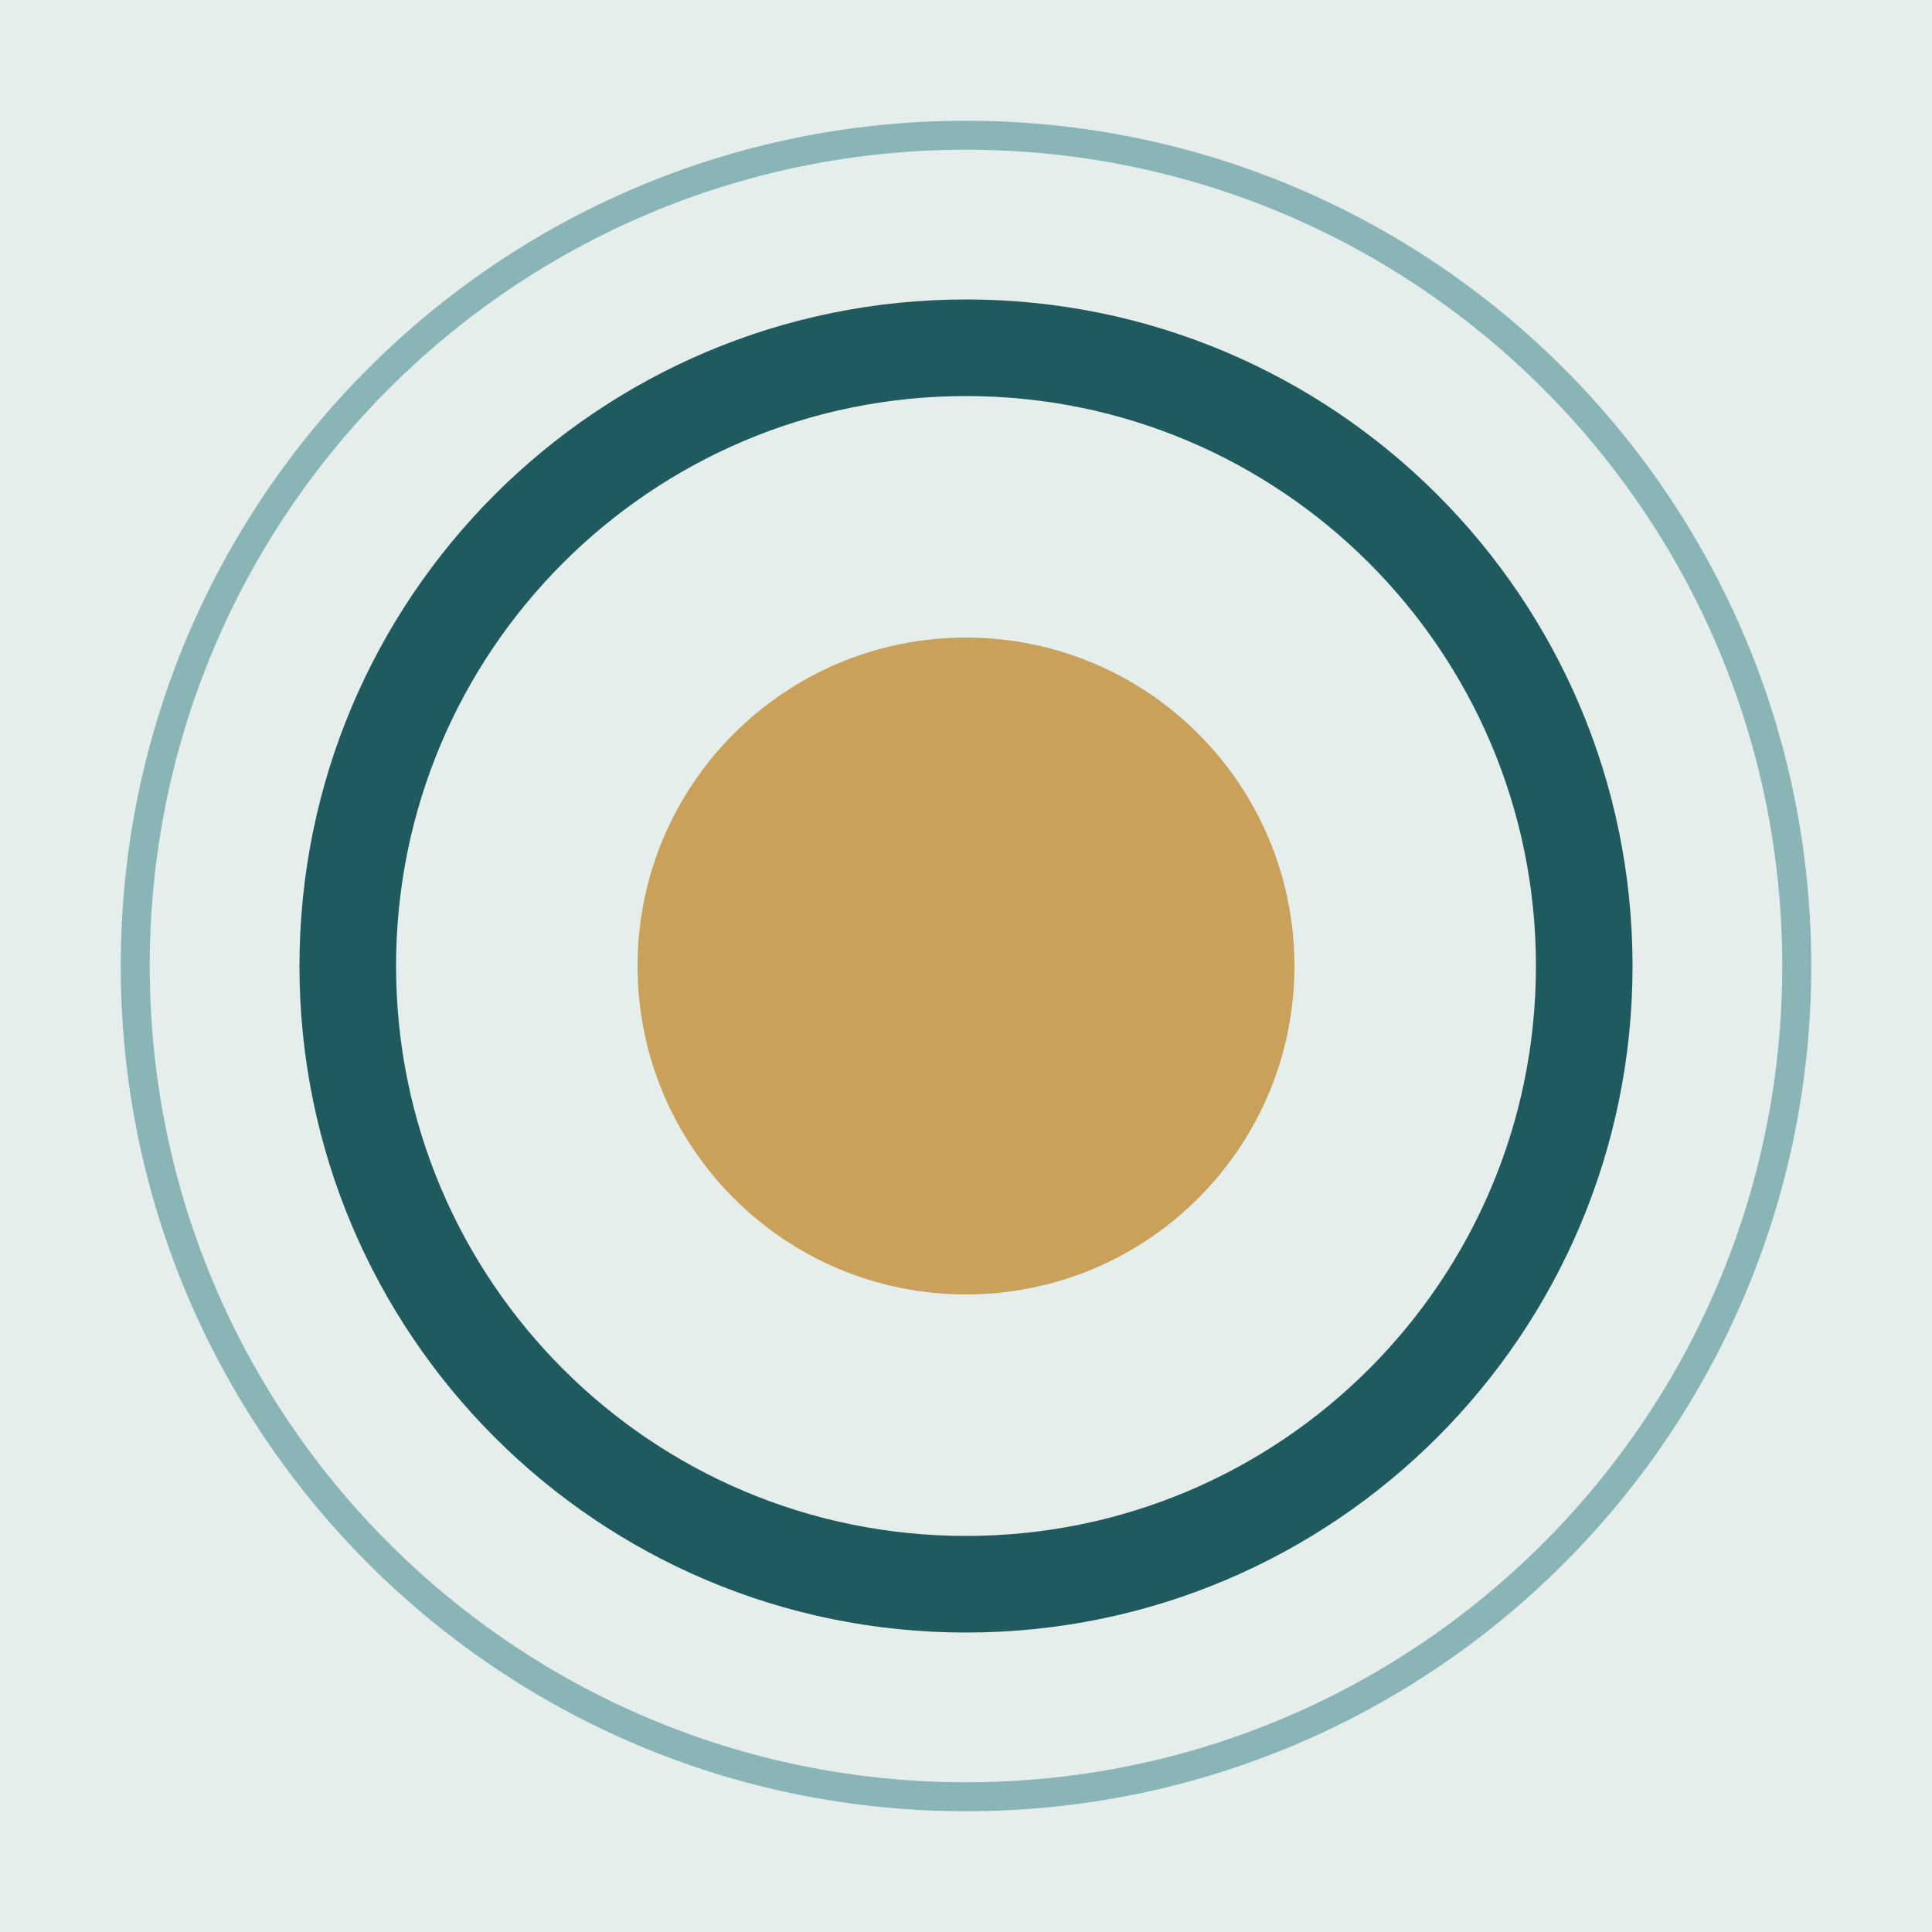
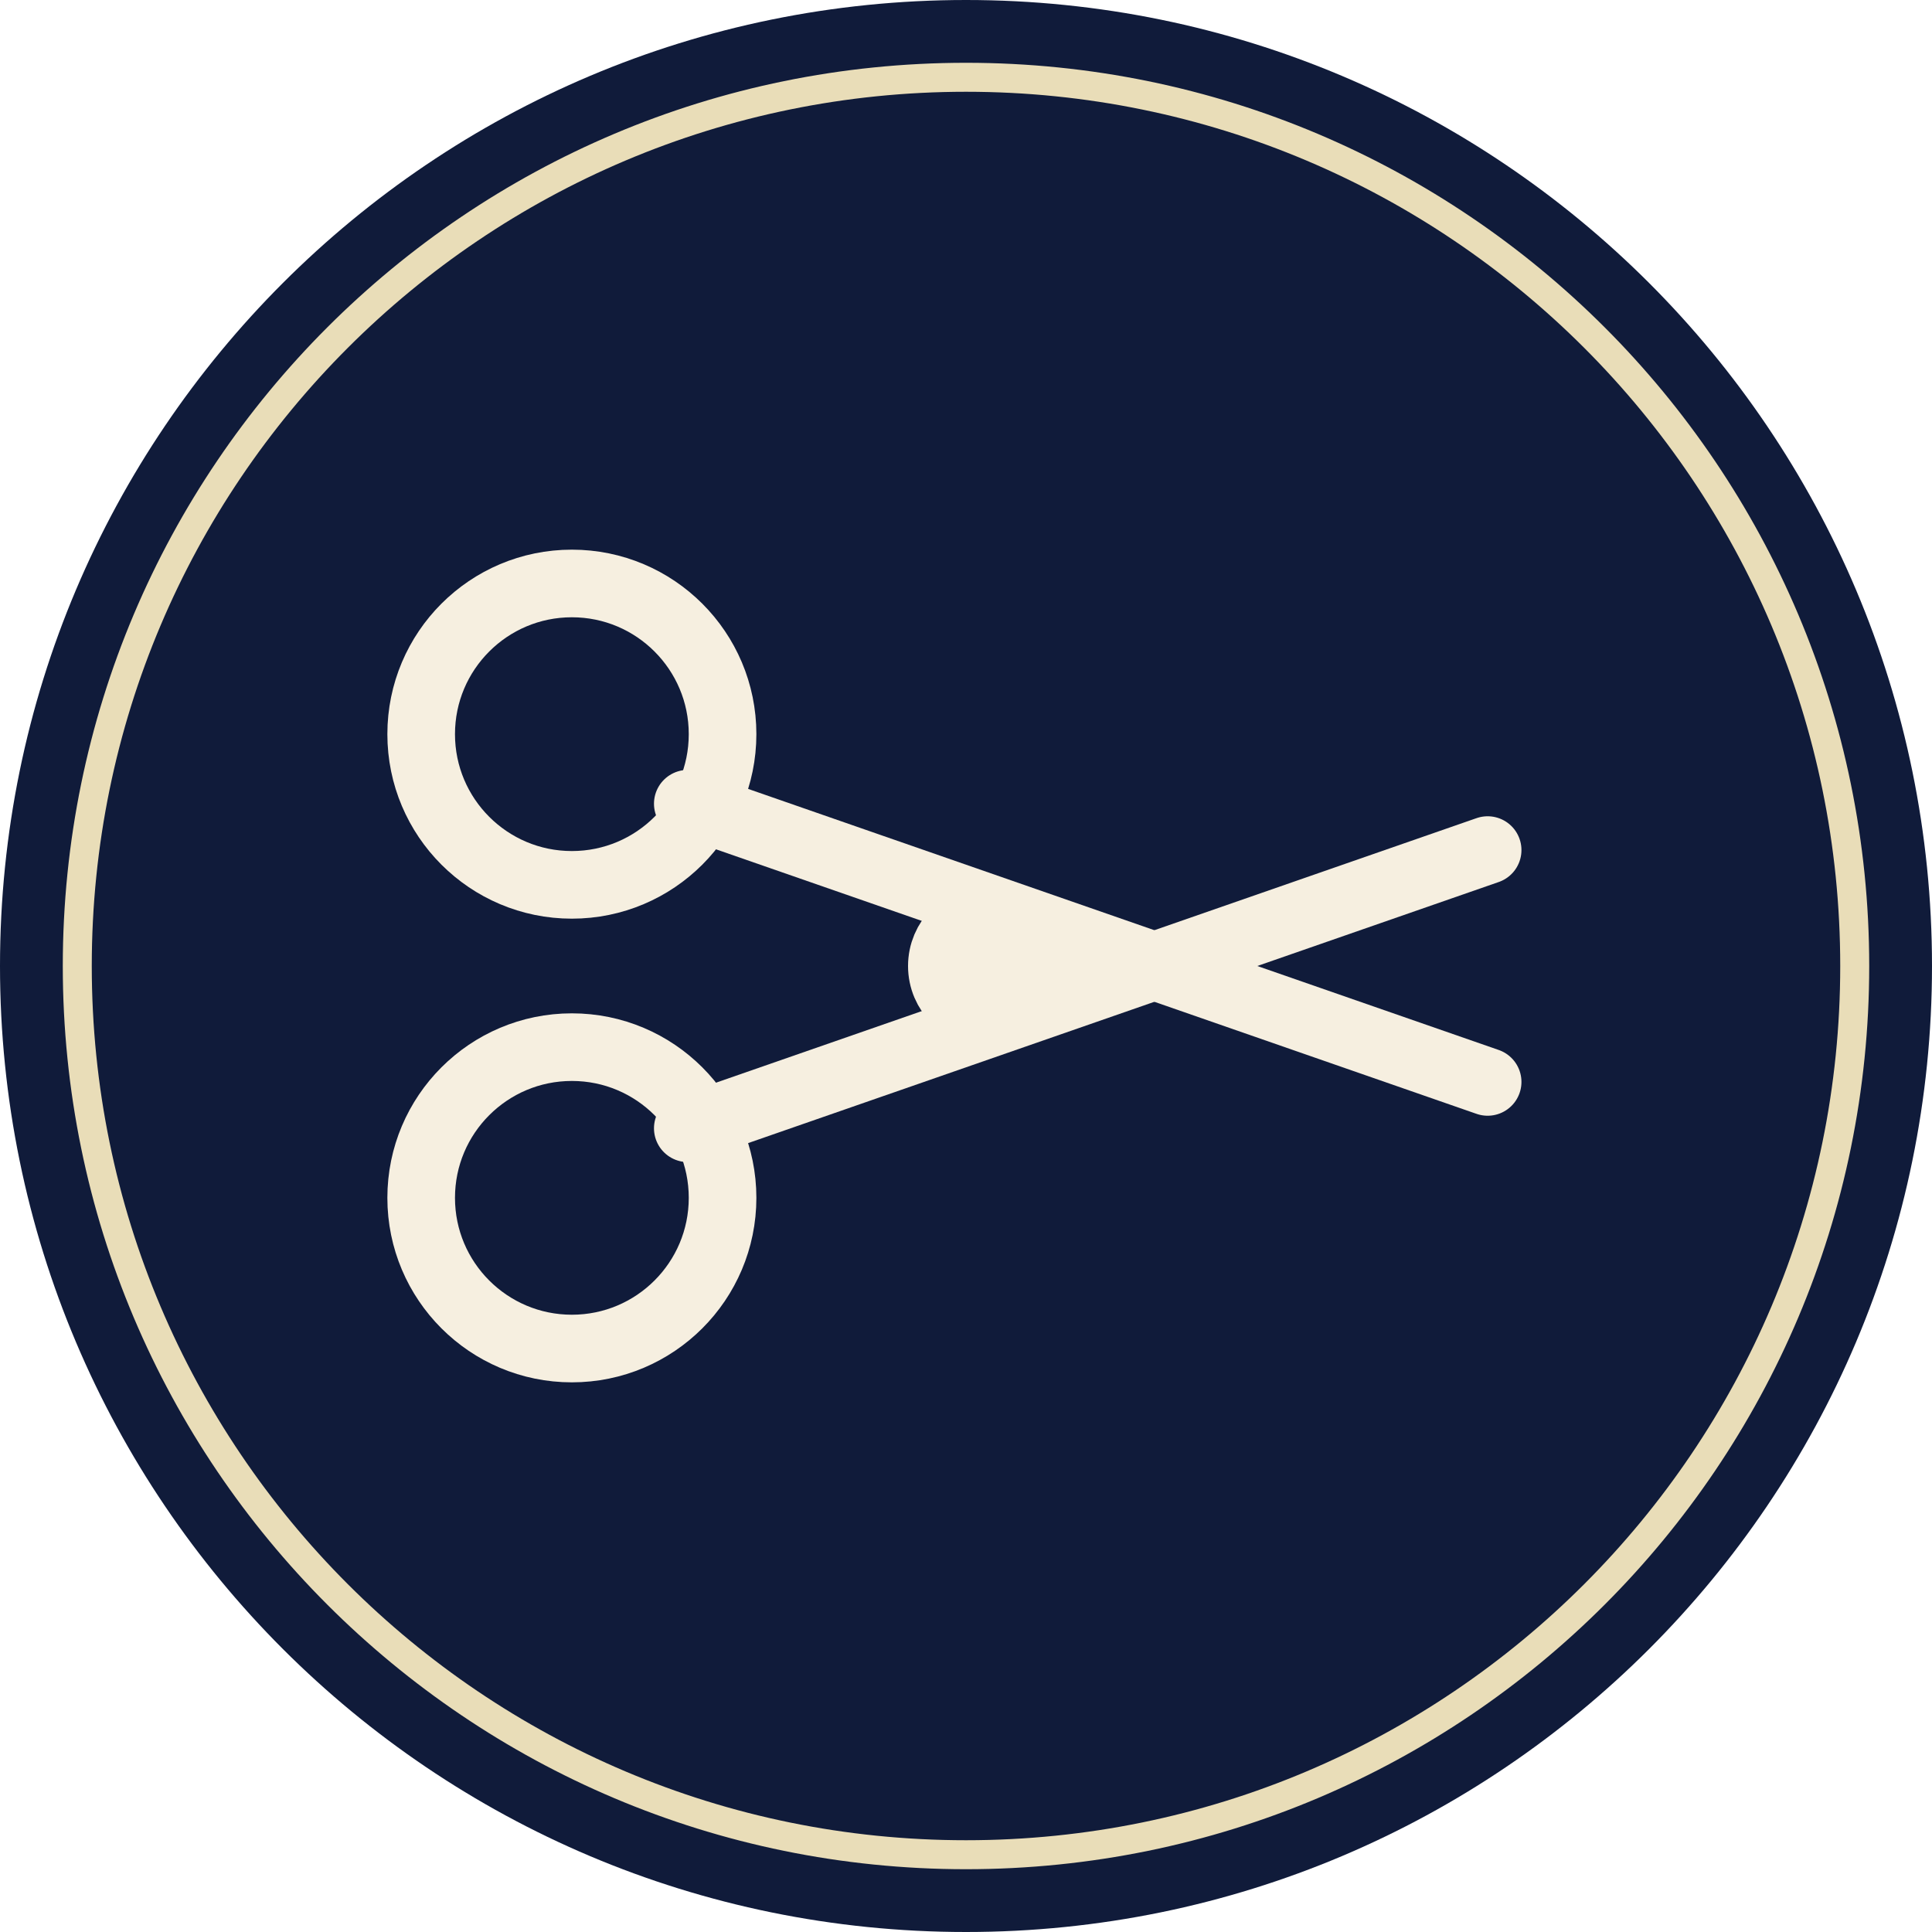
- <svg xmlns="http://www.w3.org/2000/svg" viewBox="0 0 200 200" width="200" height="200" role="img" aria-hidden="true" focusable="false">
-   <rect width="200" height="200" fill="#E6EEEC" />
-   <circle cx="100" cy="100" r="64" fill="none" stroke="#1F5B5E" stroke-width="10" />
-   <circle cx="100" cy="100" r="34" fill="#C9A15B" />
-   <circle cx="100" cy="100" r="86" fill="none" stroke="#2E7C80" stroke-width="3" opacity=".5" />
+ <svg xmlns="http://www.w3.org/2000/svg" viewBox="0 0 200 200" width="200" height="200" role="img">
+   <circle cx="100" cy="100" r="100" fill="#101B3A" />
+   <circle cx="100" cy="100" r="92" fill="none" stroke="#E9DDB8" stroke-width="3" />
+   <g transform="translate(100 100)" stroke="#F6EFE0" stroke-width="7" stroke-linecap="round" stroke-linejoin="round" fill="none">
+     <circle cx="-40.8" cy="-24" r="15.6" />
+     <circle cx="-40.8" cy="24" r="15.6" />
+     <path d="M -28.8 -16.8 L 54 12" />
+     <path d="M -28.8 16.8 L 54 -12" />
+     <circle cx="2.4" cy="0" r="4.9" fill="#F6EFE0" />
+   </g>
</svg>
